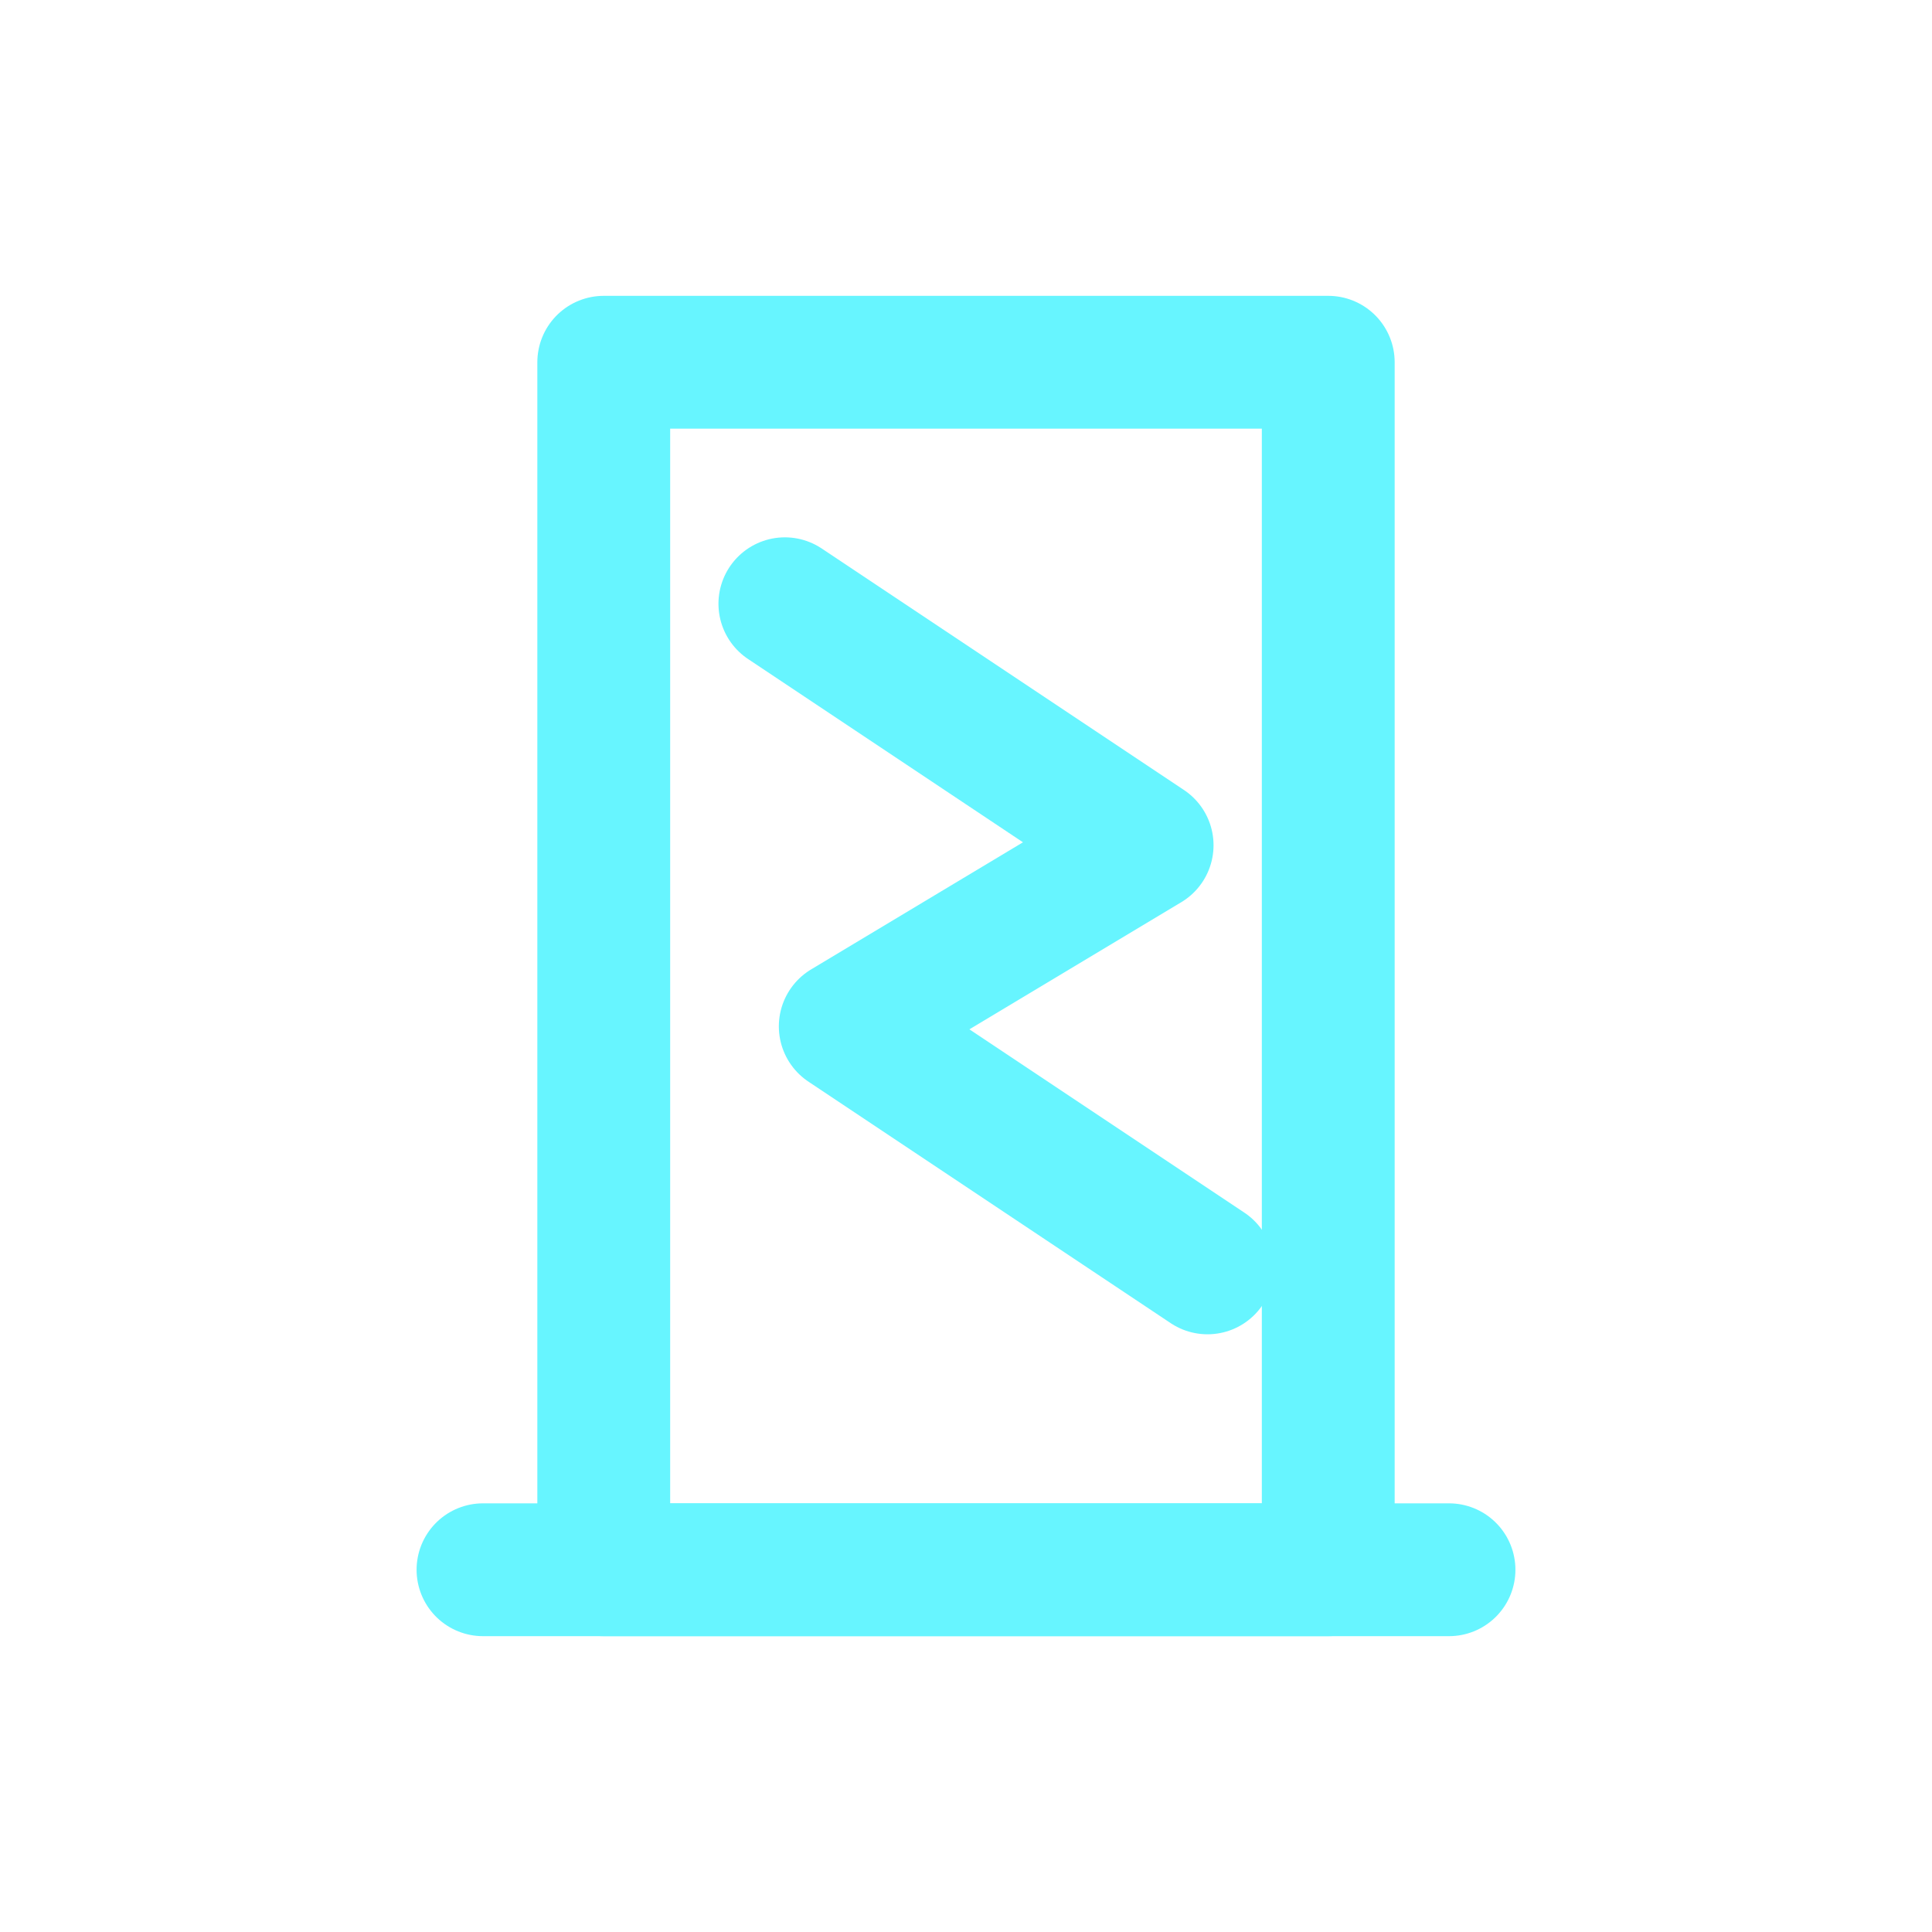
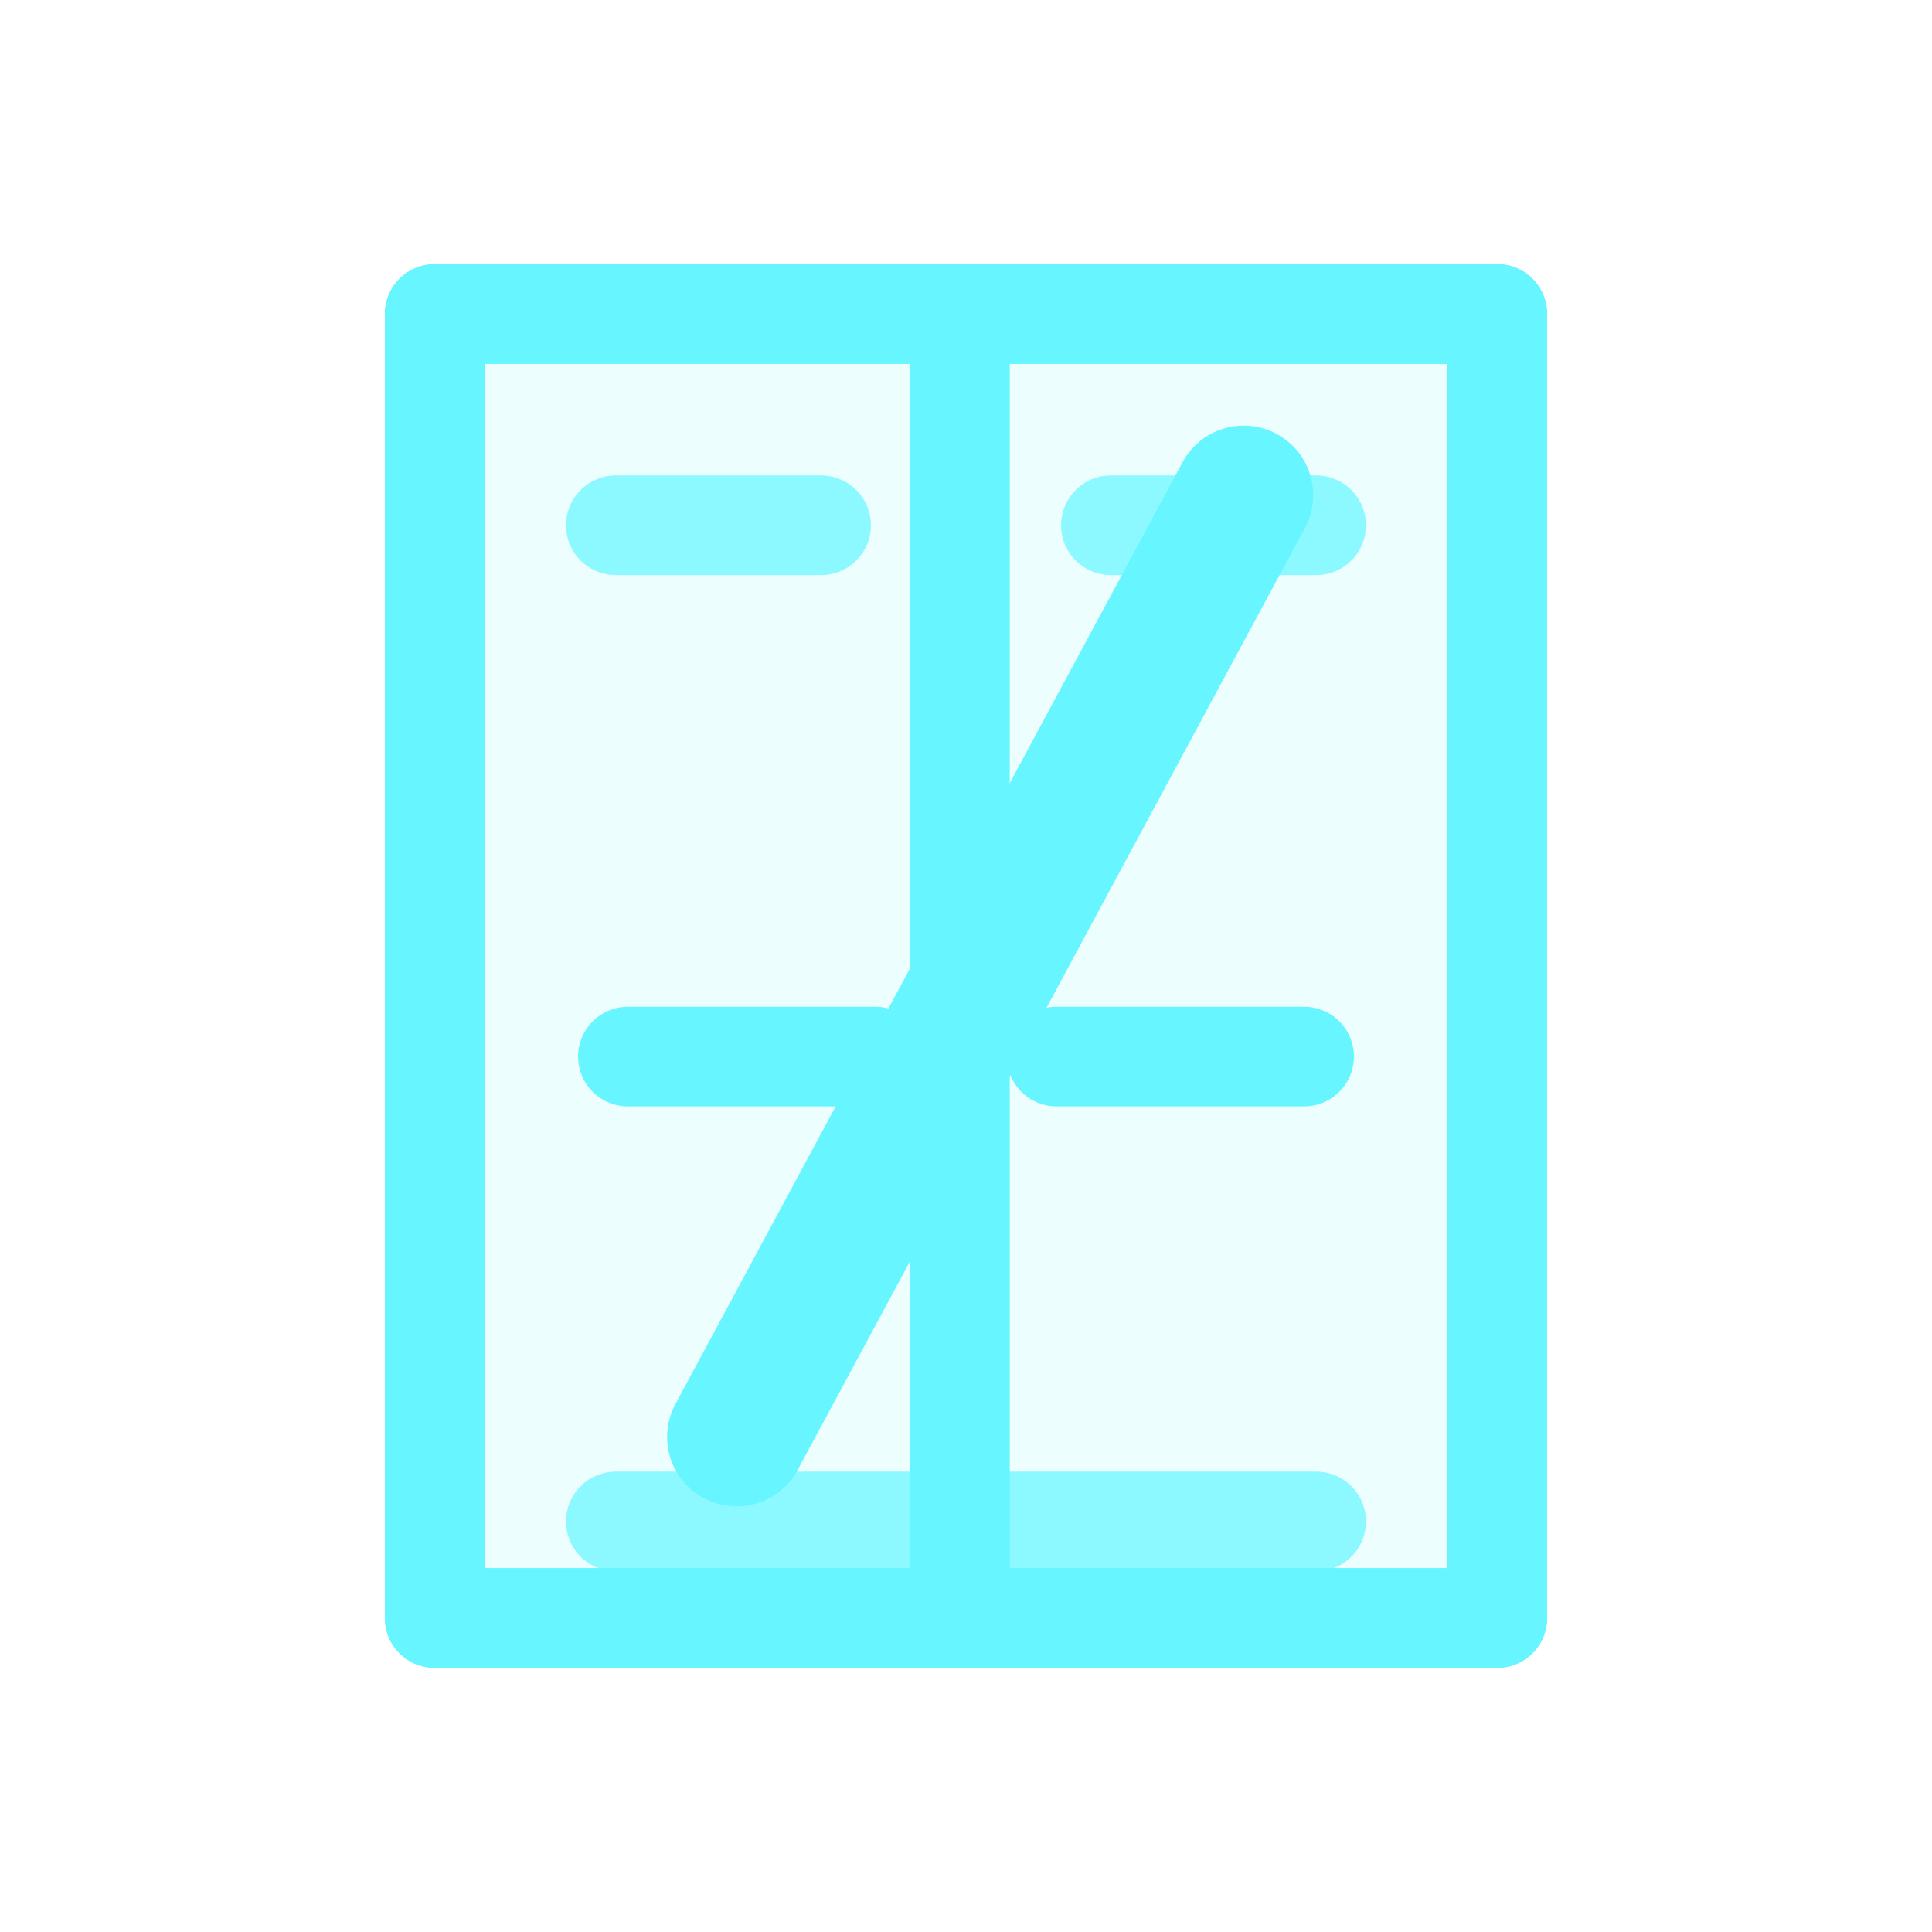
- <svg xmlns="http://www.w3.org/2000/svg" viewBox="0 0 32 32" fill="none" stroke="#67f5ff" stroke-width="2.2" stroke-linecap="round" stroke-linejoin="round">
-   <path d="M10 6h12v20H10z" />
-   <path d="M13 10l6 4-5 3 6 4" />
-   <path d="M8 26h16" />
+ <svg xmlns="http://www.w3.org/2000/svg" viewBox="0 0 32 32" fill="none" stroke="#67f5ff" stroke-width="1.65" stroke-linecap="round" stroke-linejoin="round">
+   <path d="M7.2 5.2h17.6v21.6H7.2z" fill="#67f5ff" fill-opacity="0.12" />
+   <path d="M7.2 5.2h17.6v21.6H7.2z" />
+   <path d="M15.9 5.2v21.6" />
+   <path d="M10.4 17.5h4.1M17.5 17.5h4.1" />
+   <path d="M12.2 23.8 20.6 8.2" stroke-width="2.3" />
+   <path d="M10.2 8.7h3.4M18.4 8.7h3.4M10.2 25.2h11.6" stroke-opacity="0.72" />
</svg>
